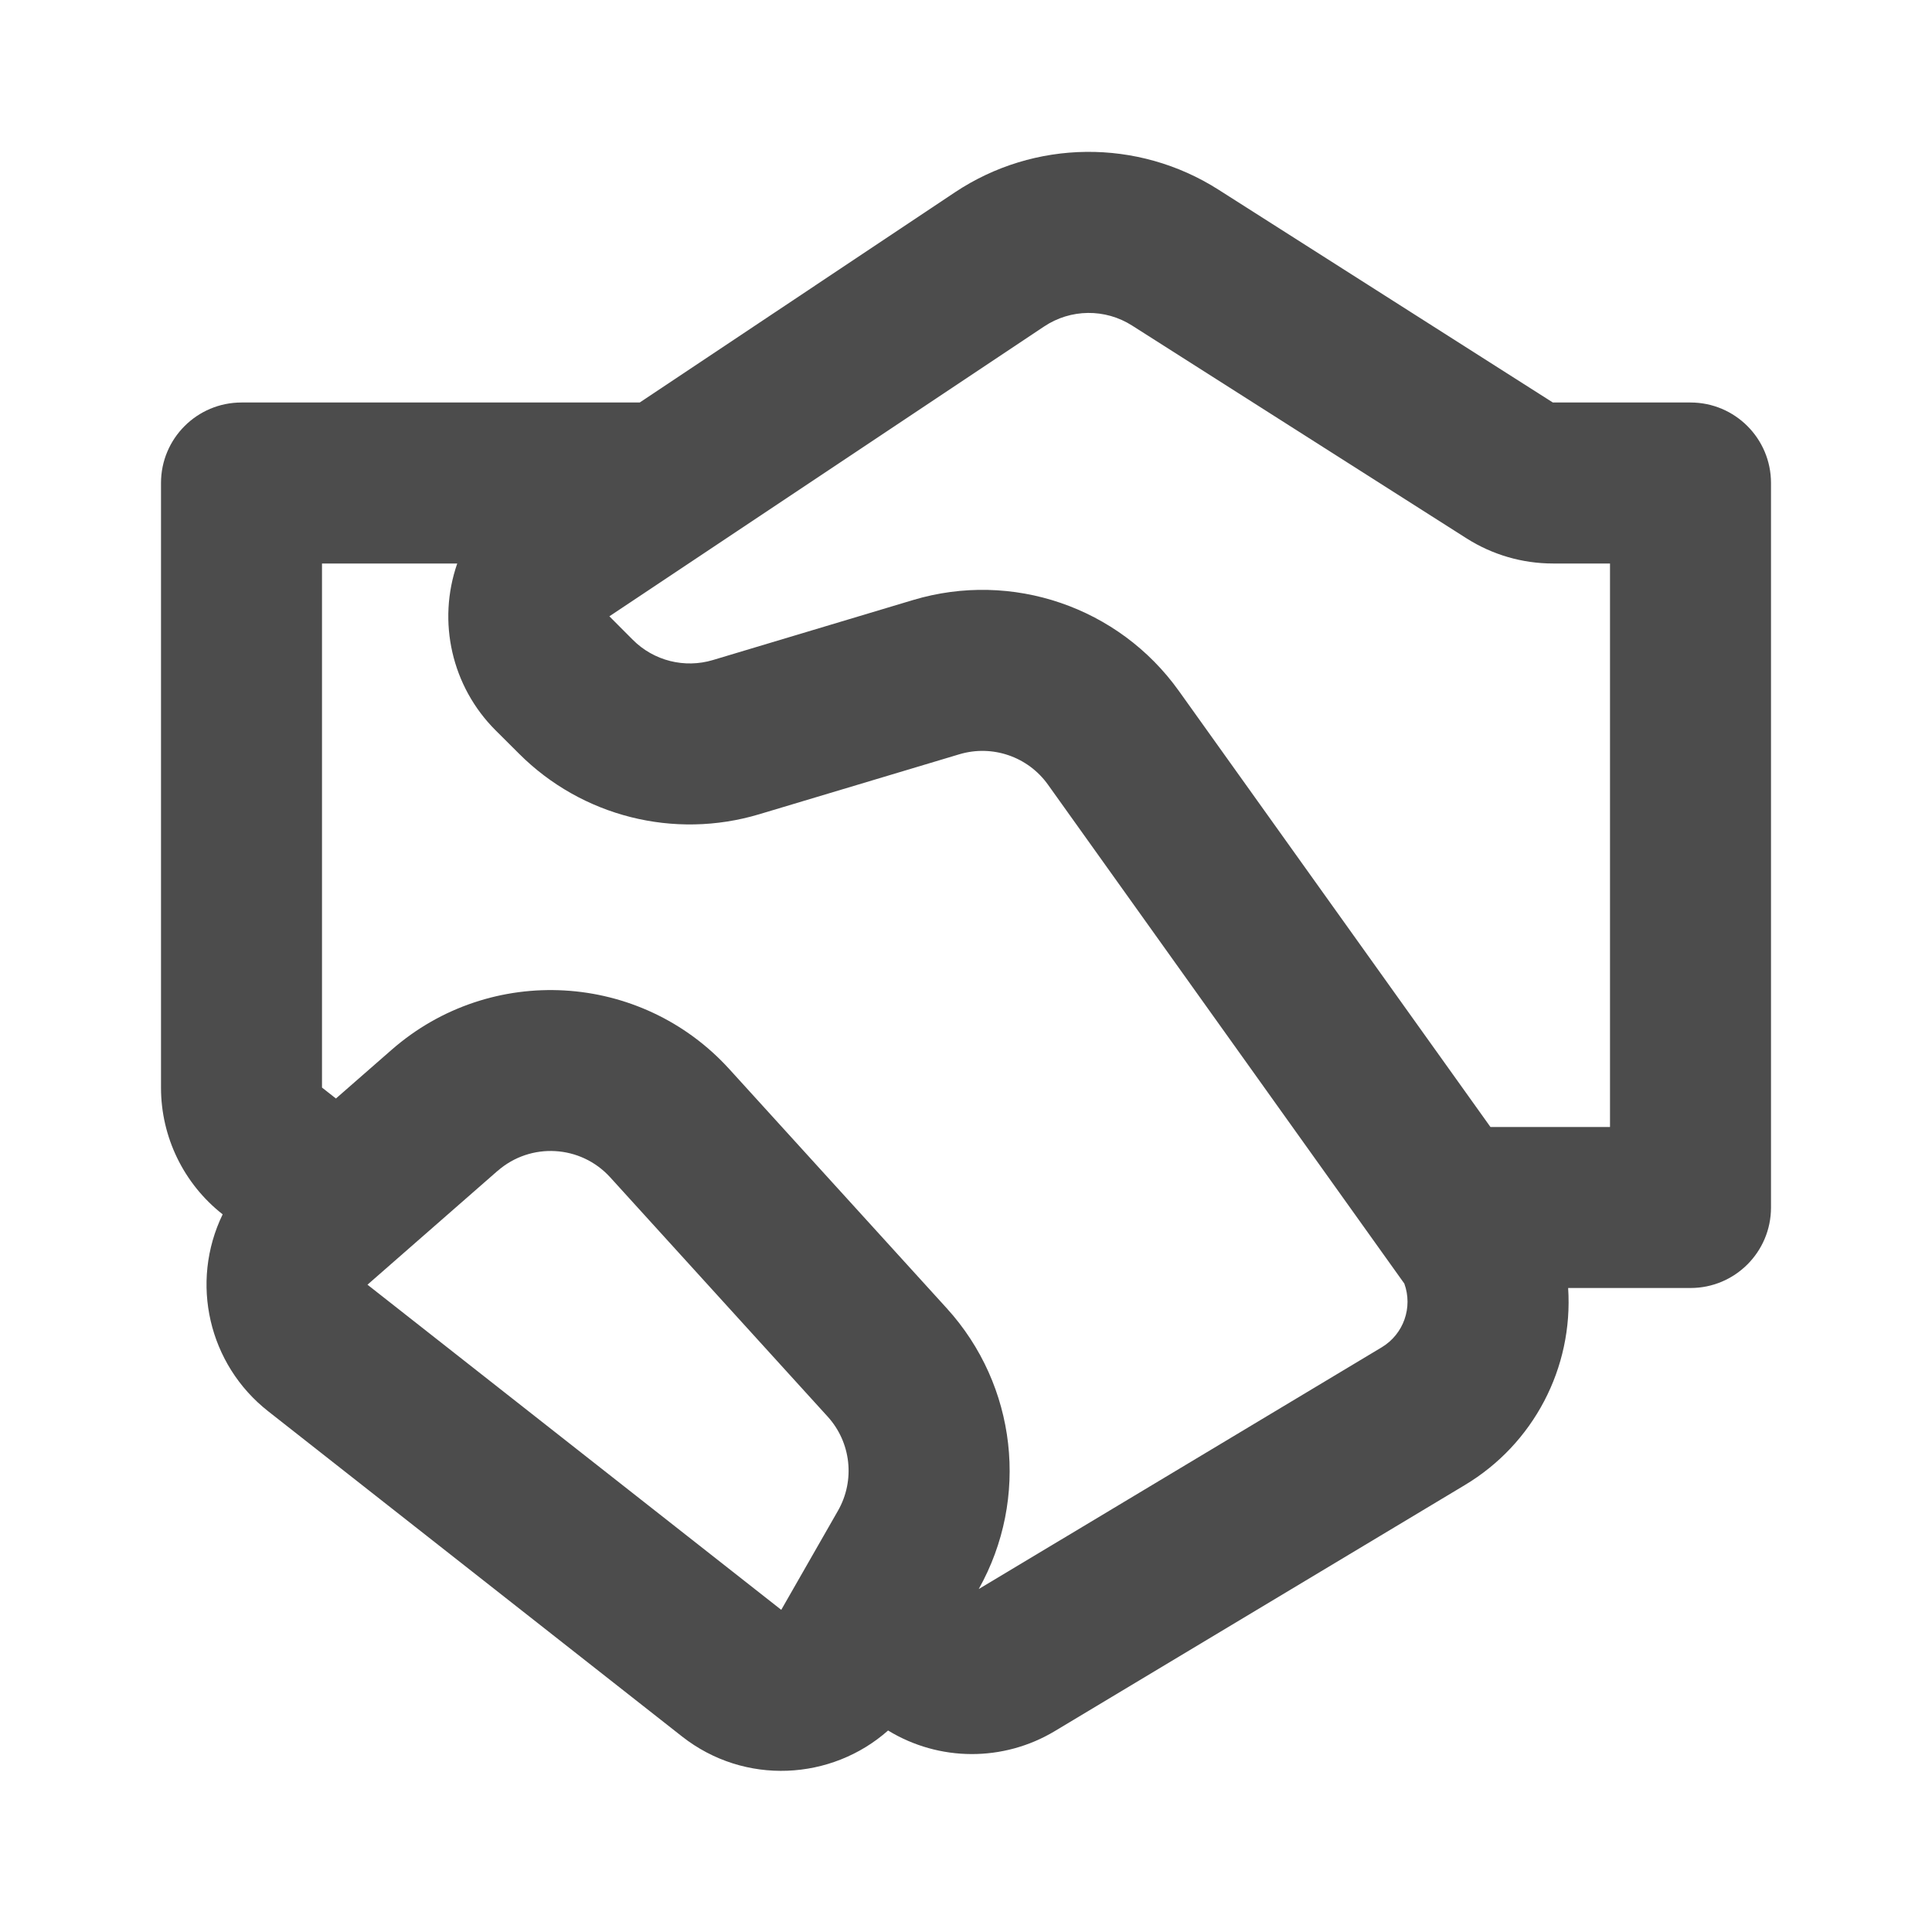
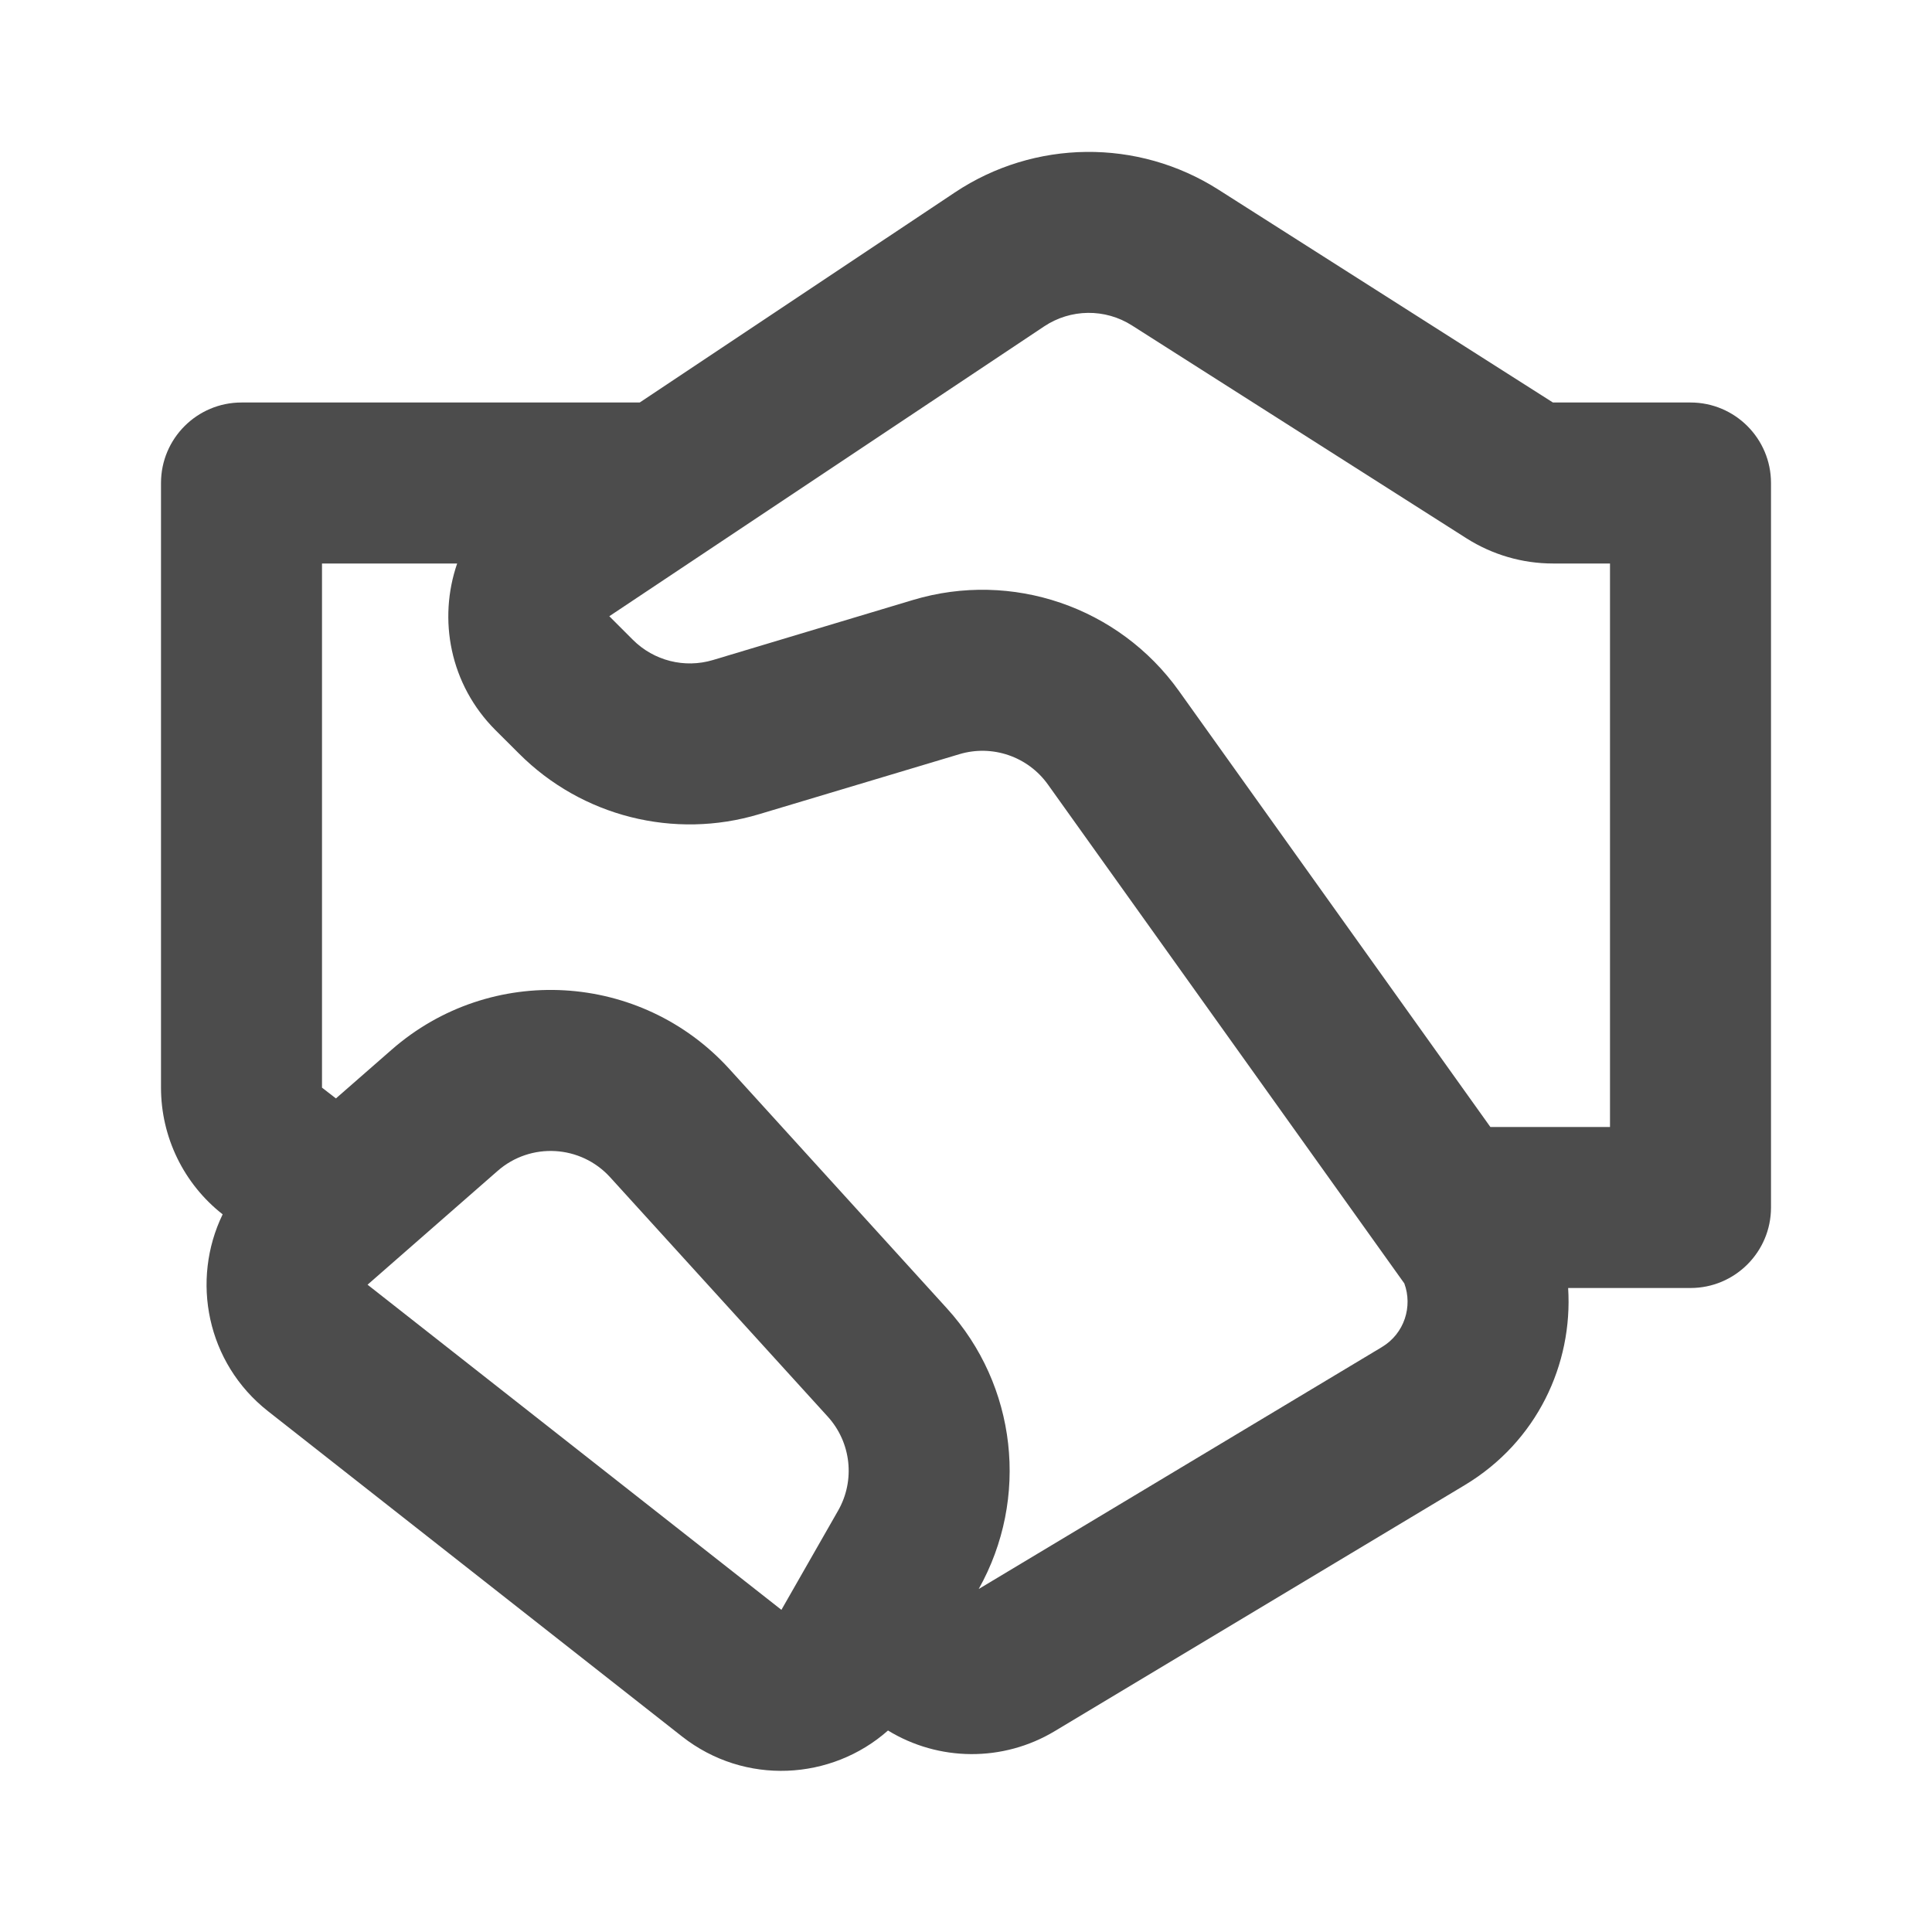
- <svg fill="rgba(0,0,0,0.7)" viewBox="0 0 24 24">
-   <path d="M11.861 2.39a3 3 0 0 1 3.275-.034L19.29 5H21a1 1 0 0 1 1 1v9a1 1 0 0 1-1 1h-1.52a2.65 2.65 0 0 1-1.285 2.449l-5.093 3.056a2 2 0 0 1-2.07-.008c-.7.62-1.779.688-2.561.073l-5.14-4.039a2 2 0 0 1-.565-2.446A2 2 0 0 1 2 13.51V6a1 1 0 0 1 1-1h4.947zM4.173 13.646l.692-.605a3 3 0 0 1 4.195.24l2.702 2.972a3 3 0 0 1 .396 3.487l5.009-3.005a.66.66 0 0 0 .278-.79l-4.427-6.198a1 1 0 0 0-1.101-.377l-2.486.745a3 3 0 0 1-2.983-.752l-.293-.292A2 2 0 0 1 5.68 7H4v6.51zm9.89-9.602a1 1 0 0 0-1.093.012l-5.4 3.6.292.293a1 1 0 0 0 .995.25l2.485-.745a3 3 0 0 1 3.303 1.13L18.515 14H20V7h-.709a2 2 0 0 1-1.074-.313zM6.181 14.545l-1.616 1.414 5.14 4.039.705-1.232a1 1 0 0 0-.129-1.169L7.58 14.625a1 1 0 0 0-1.398-.08" />
+ <svg xmlns="http://www.w3.org/2000/svg" viewBox="0 0 24 24" fill="rgba(0,0,0,0.7)">
+   <path d="M11.861 2.391C12.85 1.732 14.134 1.718 15.136 2.356L19.291 5H21C21.552 5 22 5.448 22 6V15C22 15.552 21.552 16 21 16H19.48C19.54 16.947 19.093 17.91 18.195 18.449L13.102 21.505C12.459 21.891 11.661 21.882 11.031 21.497C10.331 22.117 9.253 22.185 8.471 21.57L3.33 17.531C2.564 16.929 2.37 15.9 2.766 15.085C2.282 14.706 2 14.125 2 13.511V6C2 5.448 2.448 5 3 5H7.947L11.861 2.391ZM4.173 13.645L4.865 13.04C6.095 11.963 7.96 12.07 9.06 13.279L11.762 16.252C12.632 17.208 12.79 18.613 12.158 19.739L17.166 16.734C17.448 16.565 17.55 16.228 17.445 15.943L13.018 9.746C12.769 9.397 12.326 9.246 11.917 9.369L9.431 10.114C8.374 10.432 7.228 10.143 6.448 9.362L6.155 9.07C5.587 8.502 5.44 7.693 5.679 7H4V13.511L4.173 13.645ZM14.062 4.043C13.728 3.83 13.3 3.835 12.97 4.055L7.569 7.655L7.862 7.948C8.122 8.208 8.504 8.305 8.857 8.199L11.342 7.453C12.571 7.084 13.899 7.539 14.645 8.583L18.514 14H20V7H19.291C18.911 7 18.538 6.891 18.217 6.687L14.062 4.043ZM6.182 14.545L4.566 15.959L9.707 19.998L10.411 18.766C10.626 18.39 10.574 17.918 10.282 17.597L7.58 14.625C7.214 14.222 6.592 14.186 6.182 14.545Z" />
</svg>
